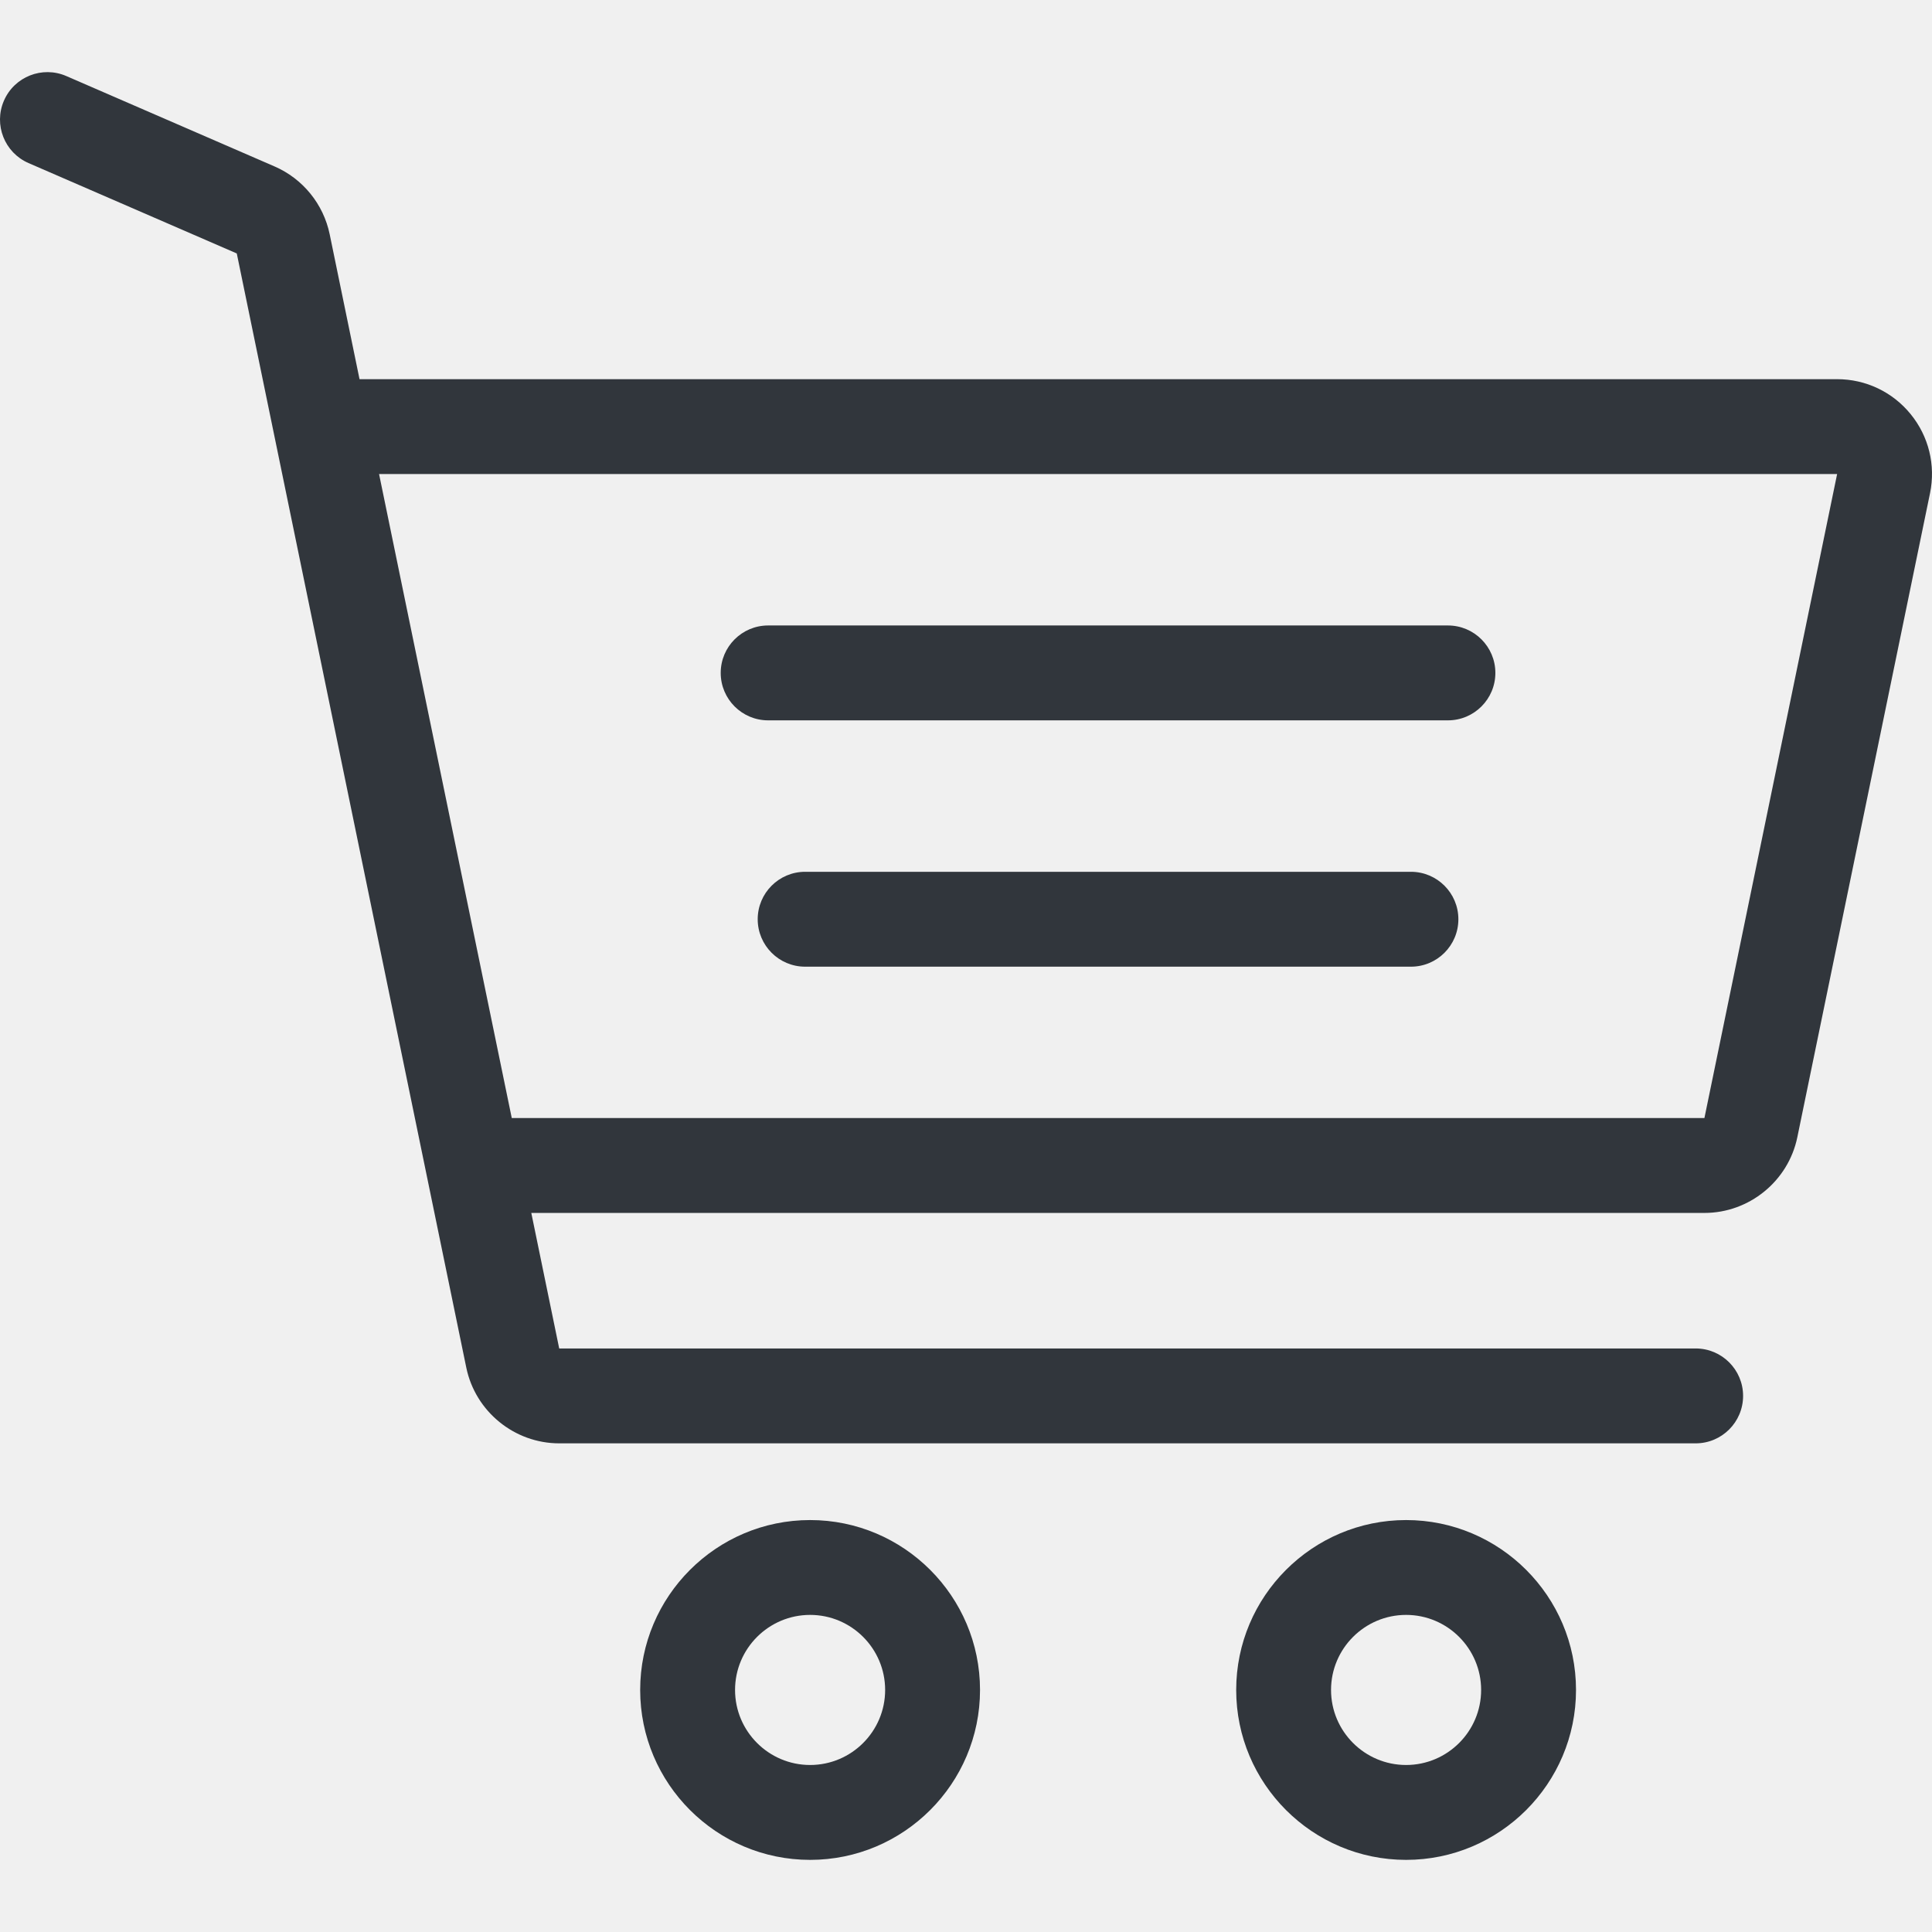
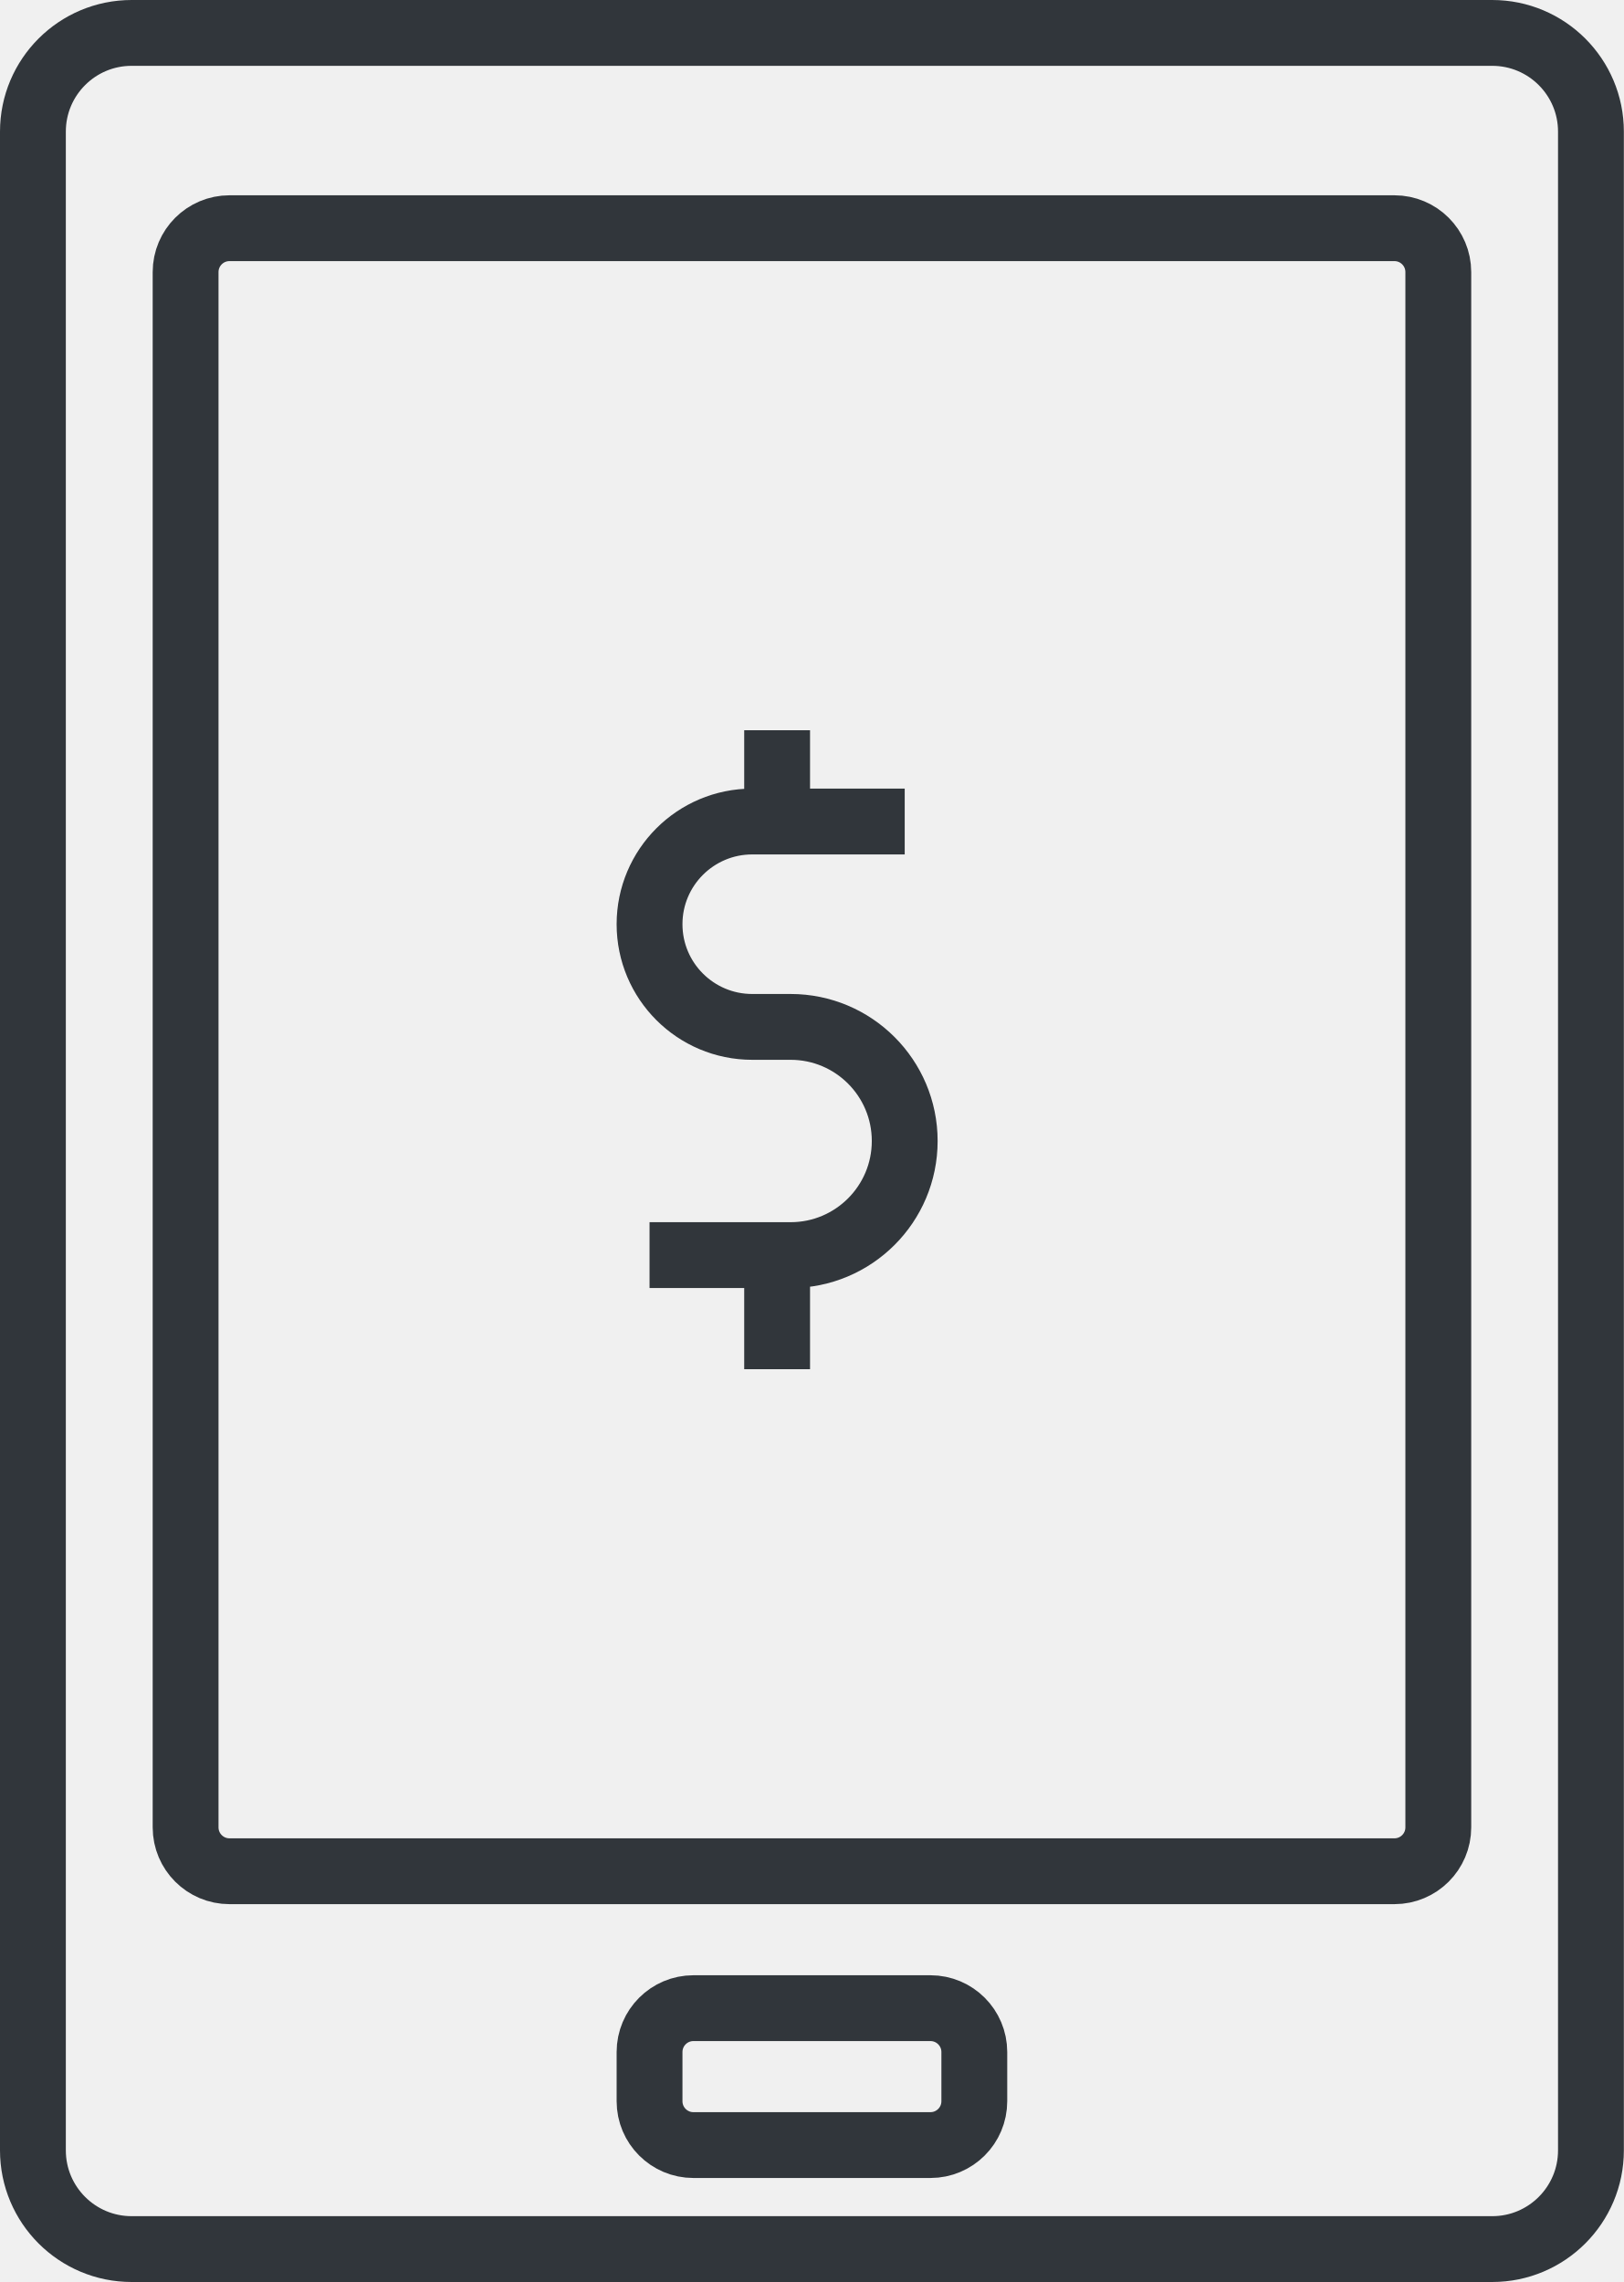
- <svg xmlns="http://www.w3.org/2000/svg" width="54" height="54" viewBox="0 0 54 54" fill="none">
-   <g clip-path="url(#clip0)">
-     <path d="M22.643 42.486C20.024 42.486 17.893 44.616 17.893 47.235C17.893 49.854 20.024 51.984 22.643 51.984C25.261 51.984 27.392 49.854 27.392 47.235C27.392 44.616 25.261 42.486 22.643 42.486ZM22.643 49.332C21.486 49.332 20.545 48.391 20.545 47.235C20.545 46.078 21.486 45.137 22.643 45.137C23.799 45.137 24.74 46.078 24.74 47.235C24.74 48.392 23.799 49.332 22.643 49.332Z" fill="#31363C" />
-     <path d="M39.301 42.486C36.682 42.486 34.552 44.616 34.552 47.235C34.552 49.854 36.682 51.984 39.301 51.984C41.919 51.984 44.05 49.854 44.05 47.235C44.05 44.616 41.919 42.486 39.301 42.486ZM39.301 49.332C38.144 49.332 37.203 48.391 37.203 47.235C37.203 46.078 38.144 45.137 39.301 45.137C40.457 45.137 41.398 46.078 41.398 47.235C41.398 48.392 40.457 49.332 39.301 49.332Z" fill="#31363C" />
-     <path d="M40.47 17.482H21.47C20.738 17.482 20.144 18.076 20.144 18.808C20.144 19.54 20.738 20.134 21.47 20.134H40.47C41.202 20.134 41.796 19.54 41.796 18.808C41.796 18.076 41.202 17.482 40.47 17.482Z" fill="#31363C" />
-     <path d="M39.436 24.367H22.504C21.772 24.367 21.178 24.961 21.178 25.693C21.178 26.425 21.772 27.019 22.504 27.019H39.436C40.168 27.019 40.762 26.425 40.762 25.693C40.762 24.961 40.168 24.367 39.436 24.367Z" fill="#31363C" />
-     <path d="M53.403 11.575C52.898 10.954 52.148 10.598 51.348 10.598H10.049L9.215 6.549C9.041 5.705 8.465 4.995 7.674 4.652L1.854 2.126C1.182 1.834 0.401 2.142 0.11 2.814C-0.182 3.486 0.127 4.267 0.798 4.558L6.618 7.084L13.033 38.225C13.286 39.452 14.378 40.342 15.63 40.342H47.394C48.126 40.342 48.72 39.748 48.72 39.016C48.72 38.284 48.126 37.69 47.394 37.69H15.63L14.85 33.902H47.639C48.891 33.902 49.984 33.012 50.236 31.785L53.945 13.784C54.106 13.001 53.909 12.195 53.403 11.575ZM47.639 31.25H14.304L10.595 13.25L51.348 13.25L47.639 31.25Z" fill="#31363C" />
-   </g>
-   <defs>
-     <clipPath id="clip0">
-       <rect width="54" height="54" fill="white" />
-     </clipPath>
-   </defs>
+ <svg xmlns="http://www.w3.org/2000/svg" width="37" height="52" viewBox="0 0 37 52" fill="none">
+   <rect x="0.75" y="0.75" width="35.5" height="50.5" rx="2.25" stroke="#31363B" stroke-width="1.5" />
+   <rect x="4.229" y="5.2" width="28.543" height="37.44" rx="1" stroke="#31363B" stroke-width="1.5" />
+   <rect x="14.8" y="45.76" width="7.4" height="3.12" rx="1" stroke="#31363B" stroke-width="1.5" />
+   <path d="M20.614 18.72H17.707M14.8 28.6H17.707M17.707 18.72H17.14C15.848 18.72 14.8 19.768 14.8 21.06V21.06C14.8 22.352 15.848 23.4 17.14 23.4H18.014C19.45 23.4 20.614 24.564 20.614 26V26C20.614 27.436 19.45 28.6 18.014 28.6H17.707M17.707 18.72V16.64M17.707 28.6V31.2" stroke="#31363B" stroke-width="1.5" />
</svg>
